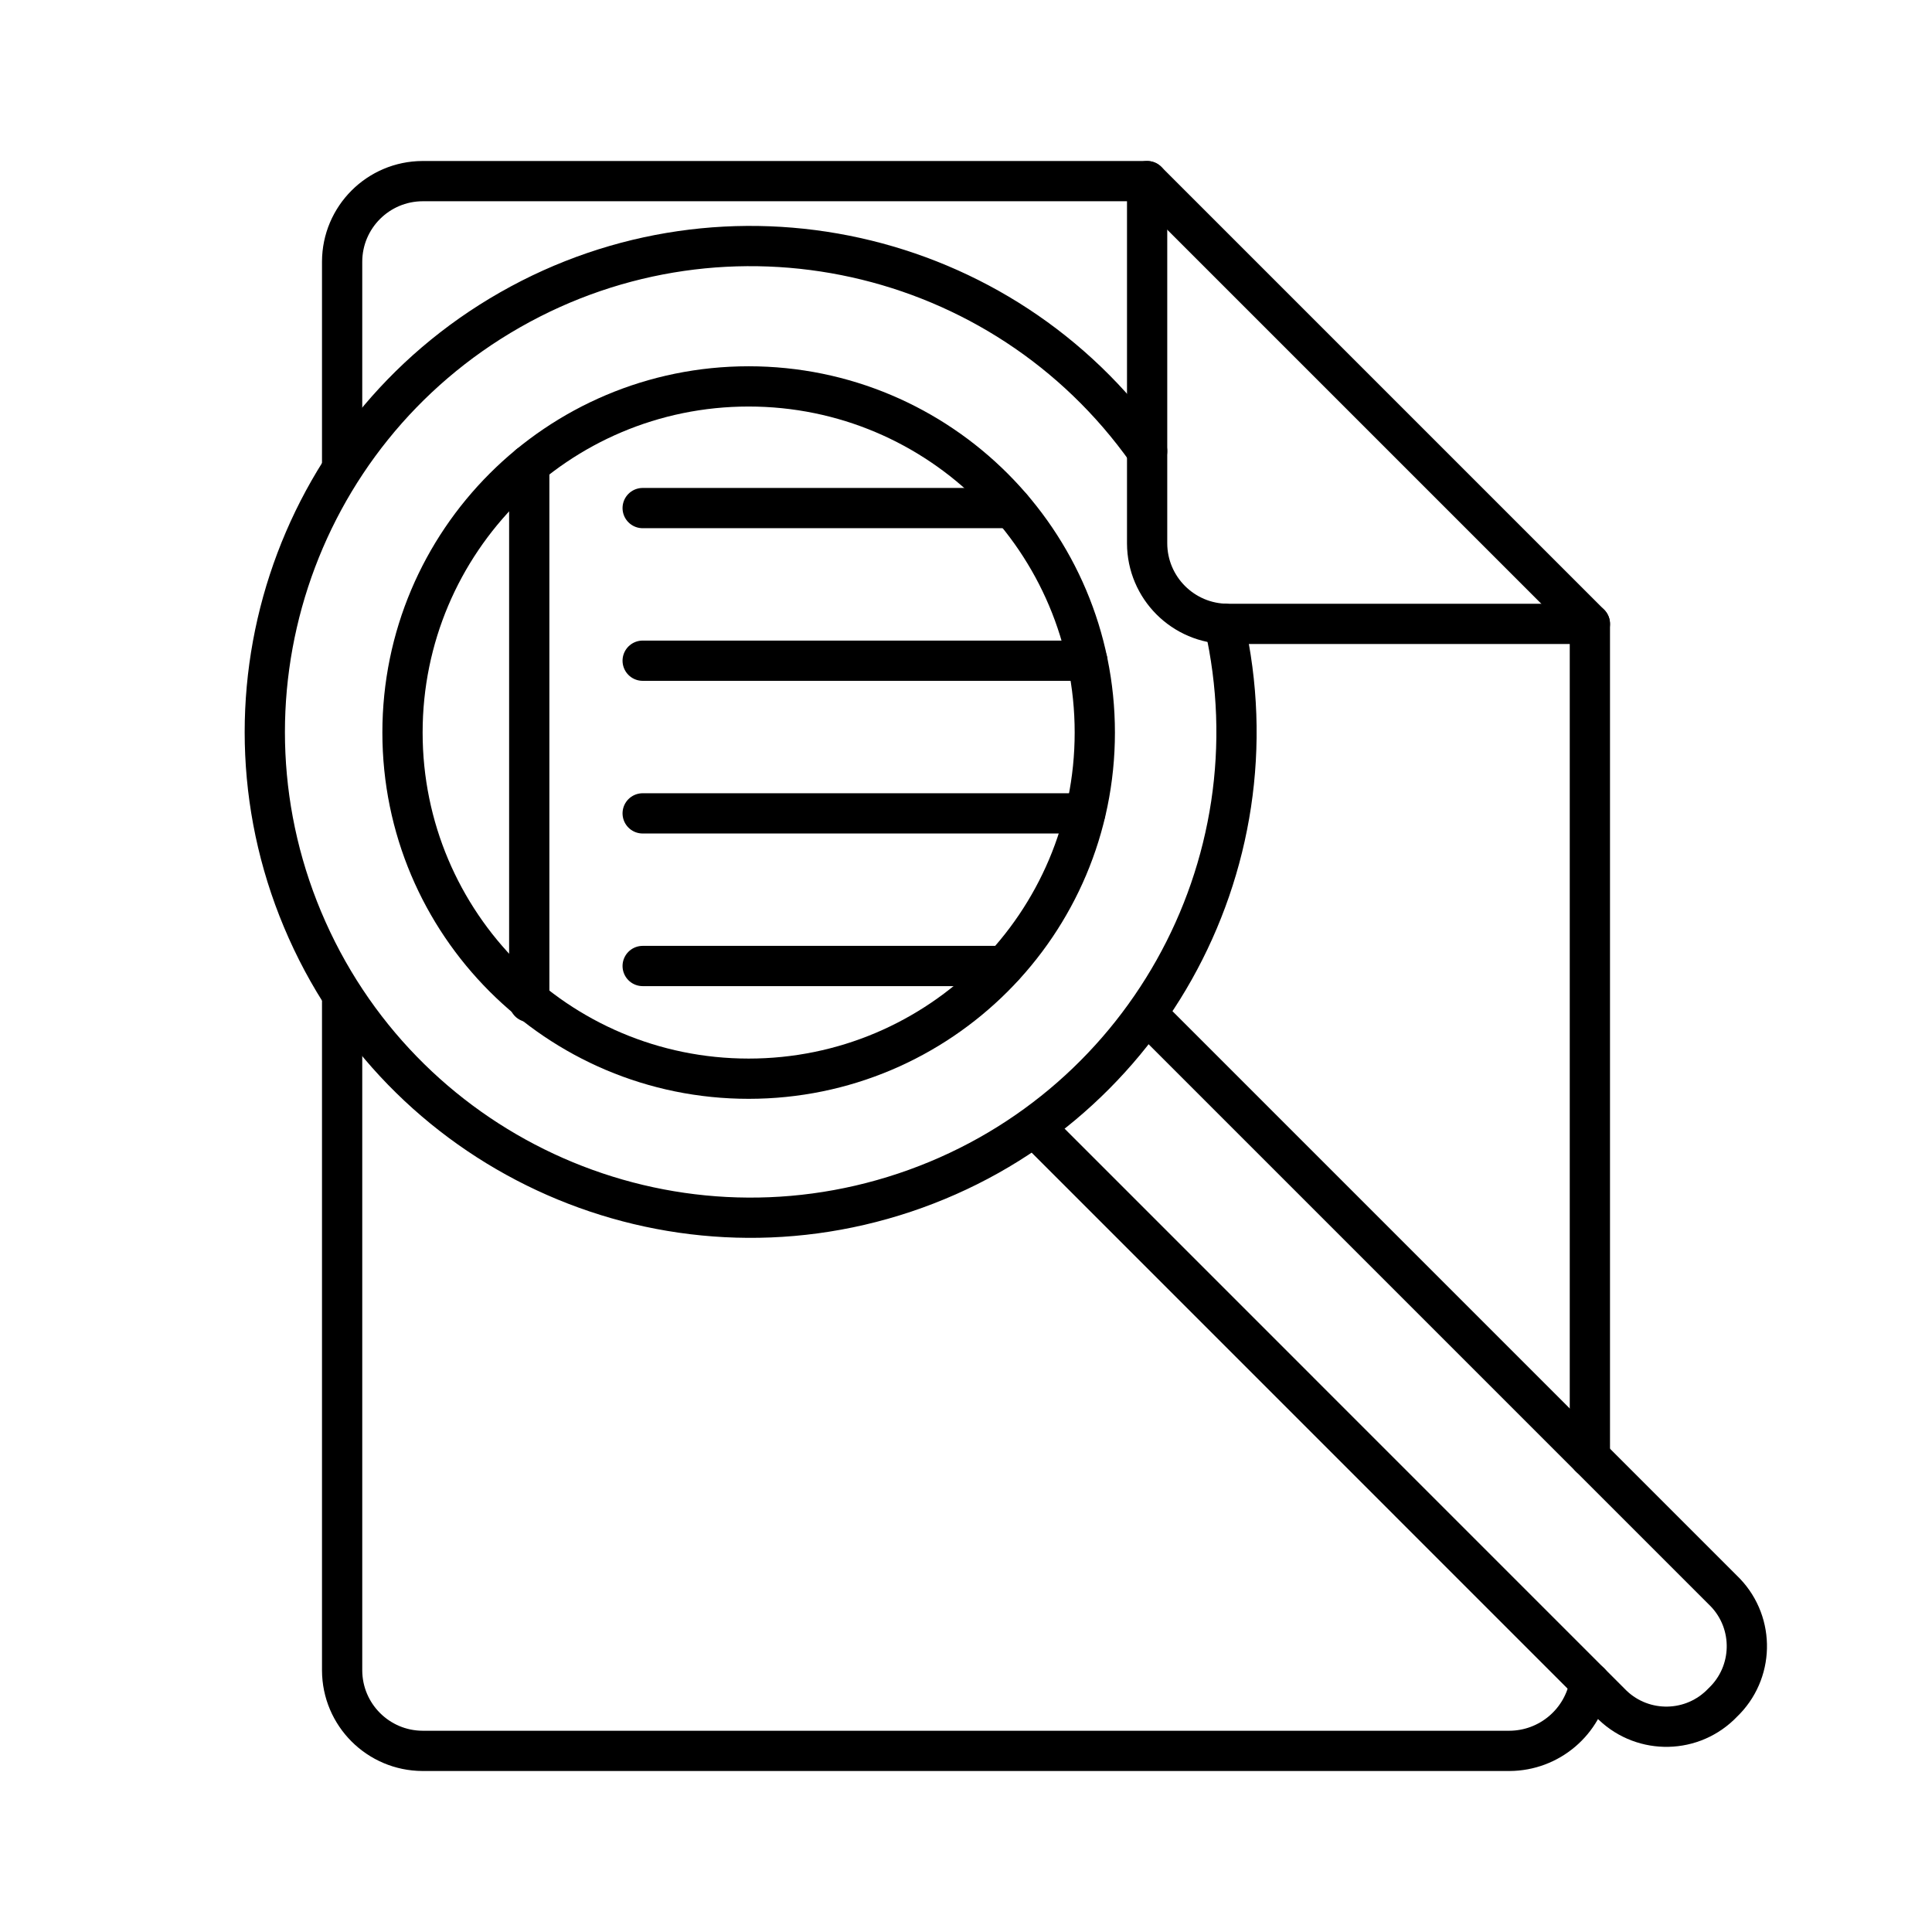
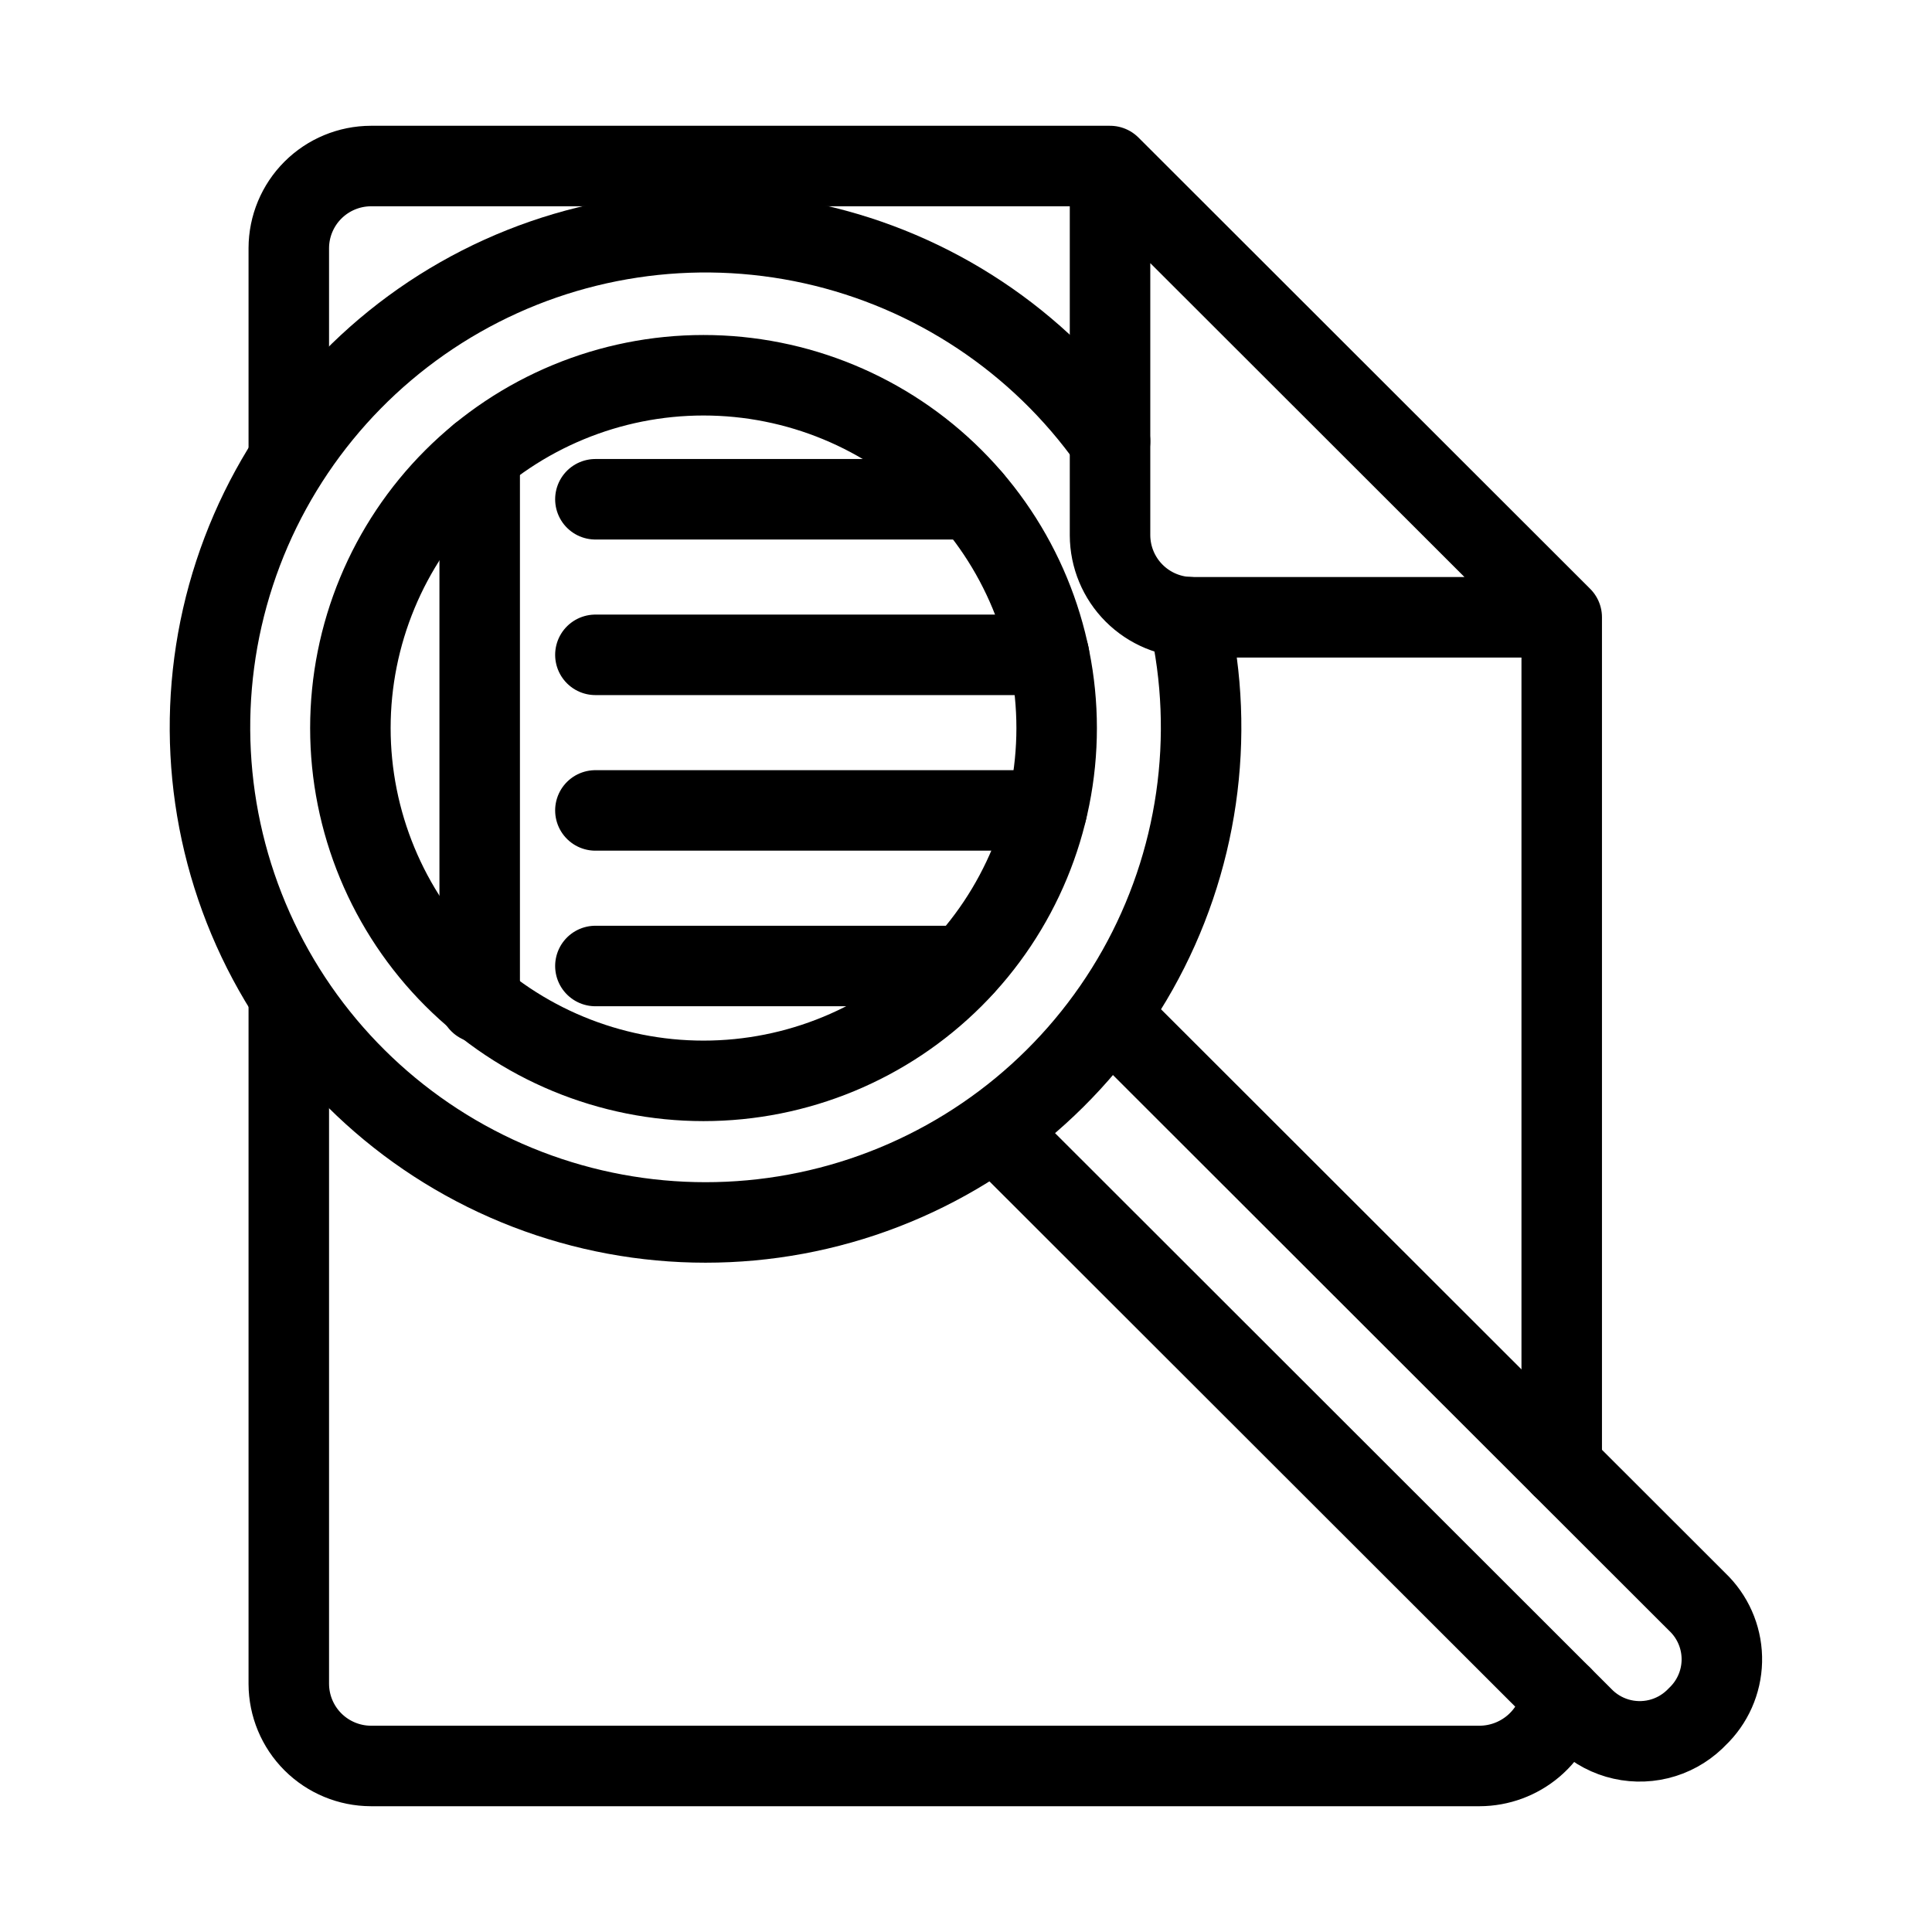
- <svg xmlns="http://www.w3.org/2000/svg" viewBox="0 0 48 48">
-   <defs>
-     <style>.a{fill:none;stroke:#000;stroke-linecap:round;stroke-linejoin:round;}</style>
-   </defs>
-   <path class="a" d="M39.5,36.2V15.5h-9a2.006,2.006,0,0,1-2-2v-9h-18a2.006,2.006,0,0,0-2,2v5.004" />
-   <path class="a" d="M8.5,24.895V41.5a2.006,2.006,0,0,0,2,2h27a2.034,2.034,0,0,0,2-1.7" />
-   <line class="a" x1="28.5" y1="4.5" x2="39.5" y2="15.5" />
-   <line class="a" x1="15.967" y1="20.208" x2="26.959" y2="20.208" />
-   <line class="a" x1="15.967" y1="16.415" x2="27.014" y2="16.415" />
-   <line class="a" x1="15.967" y1="12.623" x2="25.143" y2="12.623" />
-   <circle class="a" cx="18.6" cy="18.2" r="8.6" />
-   <path class="a" d="M28.5,11.209a12.069,12.069,0,1,0,1.916,4.287" />
-   <path class="a" d="M25.704,28.003,40,42.3a1.933,1.933,0,0,0,2.733.067h0q.034-.033.067-.067a1.933,1.933,0,0,0,.067-2.733q-.033-.034-.067-.067L28.489,25.189" />
-   <line class="a" x1="15.967" y1="24" x2="24.941" y2="24" />
-   <line class="a" x1="13.149" y1="11.548" x2="13.149" y2="24.895" />
+ <svg xmlns="http://www.w3.org/2000/svg" viewBox="0 0 192 192" id="vector">
+   <path id="path" d="M 155.202 145.738 L 155.202 61.346 L 118.476 61.346 C 116.314 61.34 114.24 60.478 112.712 58.951 C 111.183 57.424 110.321 55.352 110.314 53.192 L 110.314 16.5 L 36.861 16.5 C 34.699 16.506 32.626 17.368 31.097 18.895 C 29.569 20.422 28.706 22.494 28.7 24.654 L 28.7 45.056 M 28.7 99.649 L 28.7 167.346 C 28.706 169.506 29.569 171.578 31.097 173.105 C 32.626 174.632 34.699 175.494 36.861 175.5 L 147.041 175.5 C 149.001 175.494 150.897 174.794 152.39 173.526 C 153.884 172.258 154.88 170.501 155.202 168.569 M 110.314 16.5 L 155.202 61.346 M 59.17 80.539 L 104.028 80.539 M 59.17 65.077 L 104.248 65.077 M 59.17 49.616 L 96.614 49.616" fill="none" stroke="#000000" stroke-width="8" stroke-linecap="round" stroke-linejoin="round" />
+   <path id="path_1" d="M 69.915 37.292 C 60.611 37.292 51.679 40.989 45.1 47.562 C 38.521 54.134 34.821 63.059 34.821 72.354 C 34.821 81.649 38.521 90.573 45.1 97.146 C 51.679 103.719 60.611 107.415 69.915 107.415 C 79.219 107.415 88.152 103.719 94.73 97.146 C 101.309 90.573 105.009 81.649 105.009 72.354 C 105.009 63.059 101.309 54.134 94.73 47.562 C 88.152 40.989 79.219 37.292 69.915 37.292 Z M 110.314 43.854 C 103.251 33.885 92.72 26.892 80.785 24.246 C 68.85 21.6 56.347 23.487 45.726 29.535 C 35.105 35.583 27.11 45.371 23.308 56.979 C 19.506 68.587 20.163 81.203 25.15 92.355 C 30.137 103.506 39.106 112.412 50.297 117.327 C 61.489 122.242 74.12 122.822 85.716 118.953 C 97.312 115.084 107.06 107.037 113.05 96.39 C 119.039 85.743 120.852 73.24 118.131 61.333" fill="none" stroke="#000000" stroke-width="8" stroke-linecap="round" stroke-linejoin="round" />
+   <path id="path_2" d="M 98.903 112.322 L 157.243 170.608 C 158.198 171.61 159.4 172.343 160.728 172.733 C 162.057 173.124 163.465 173.158 164.811 172.833 C 166.157 172.508 167.393 171.834 168.396 170.88 Q 168.536 170.748 168.669 170.608 C 170.183 169.167 171.064 167.181 171.115 165.092 C 171.166 163.003 170.383 160.977 168.941 159.464 Q 168.808 159.325 168.669 159.192 L 110.27 100.848 M 59.17 96 L 95.79 96 M 47.671 45.236 L 47.671 99.649" fill="none" stroke="#000000" stroke-width="8" stroke-linecap="round" stroke-linejoin="round" />
</svg>
